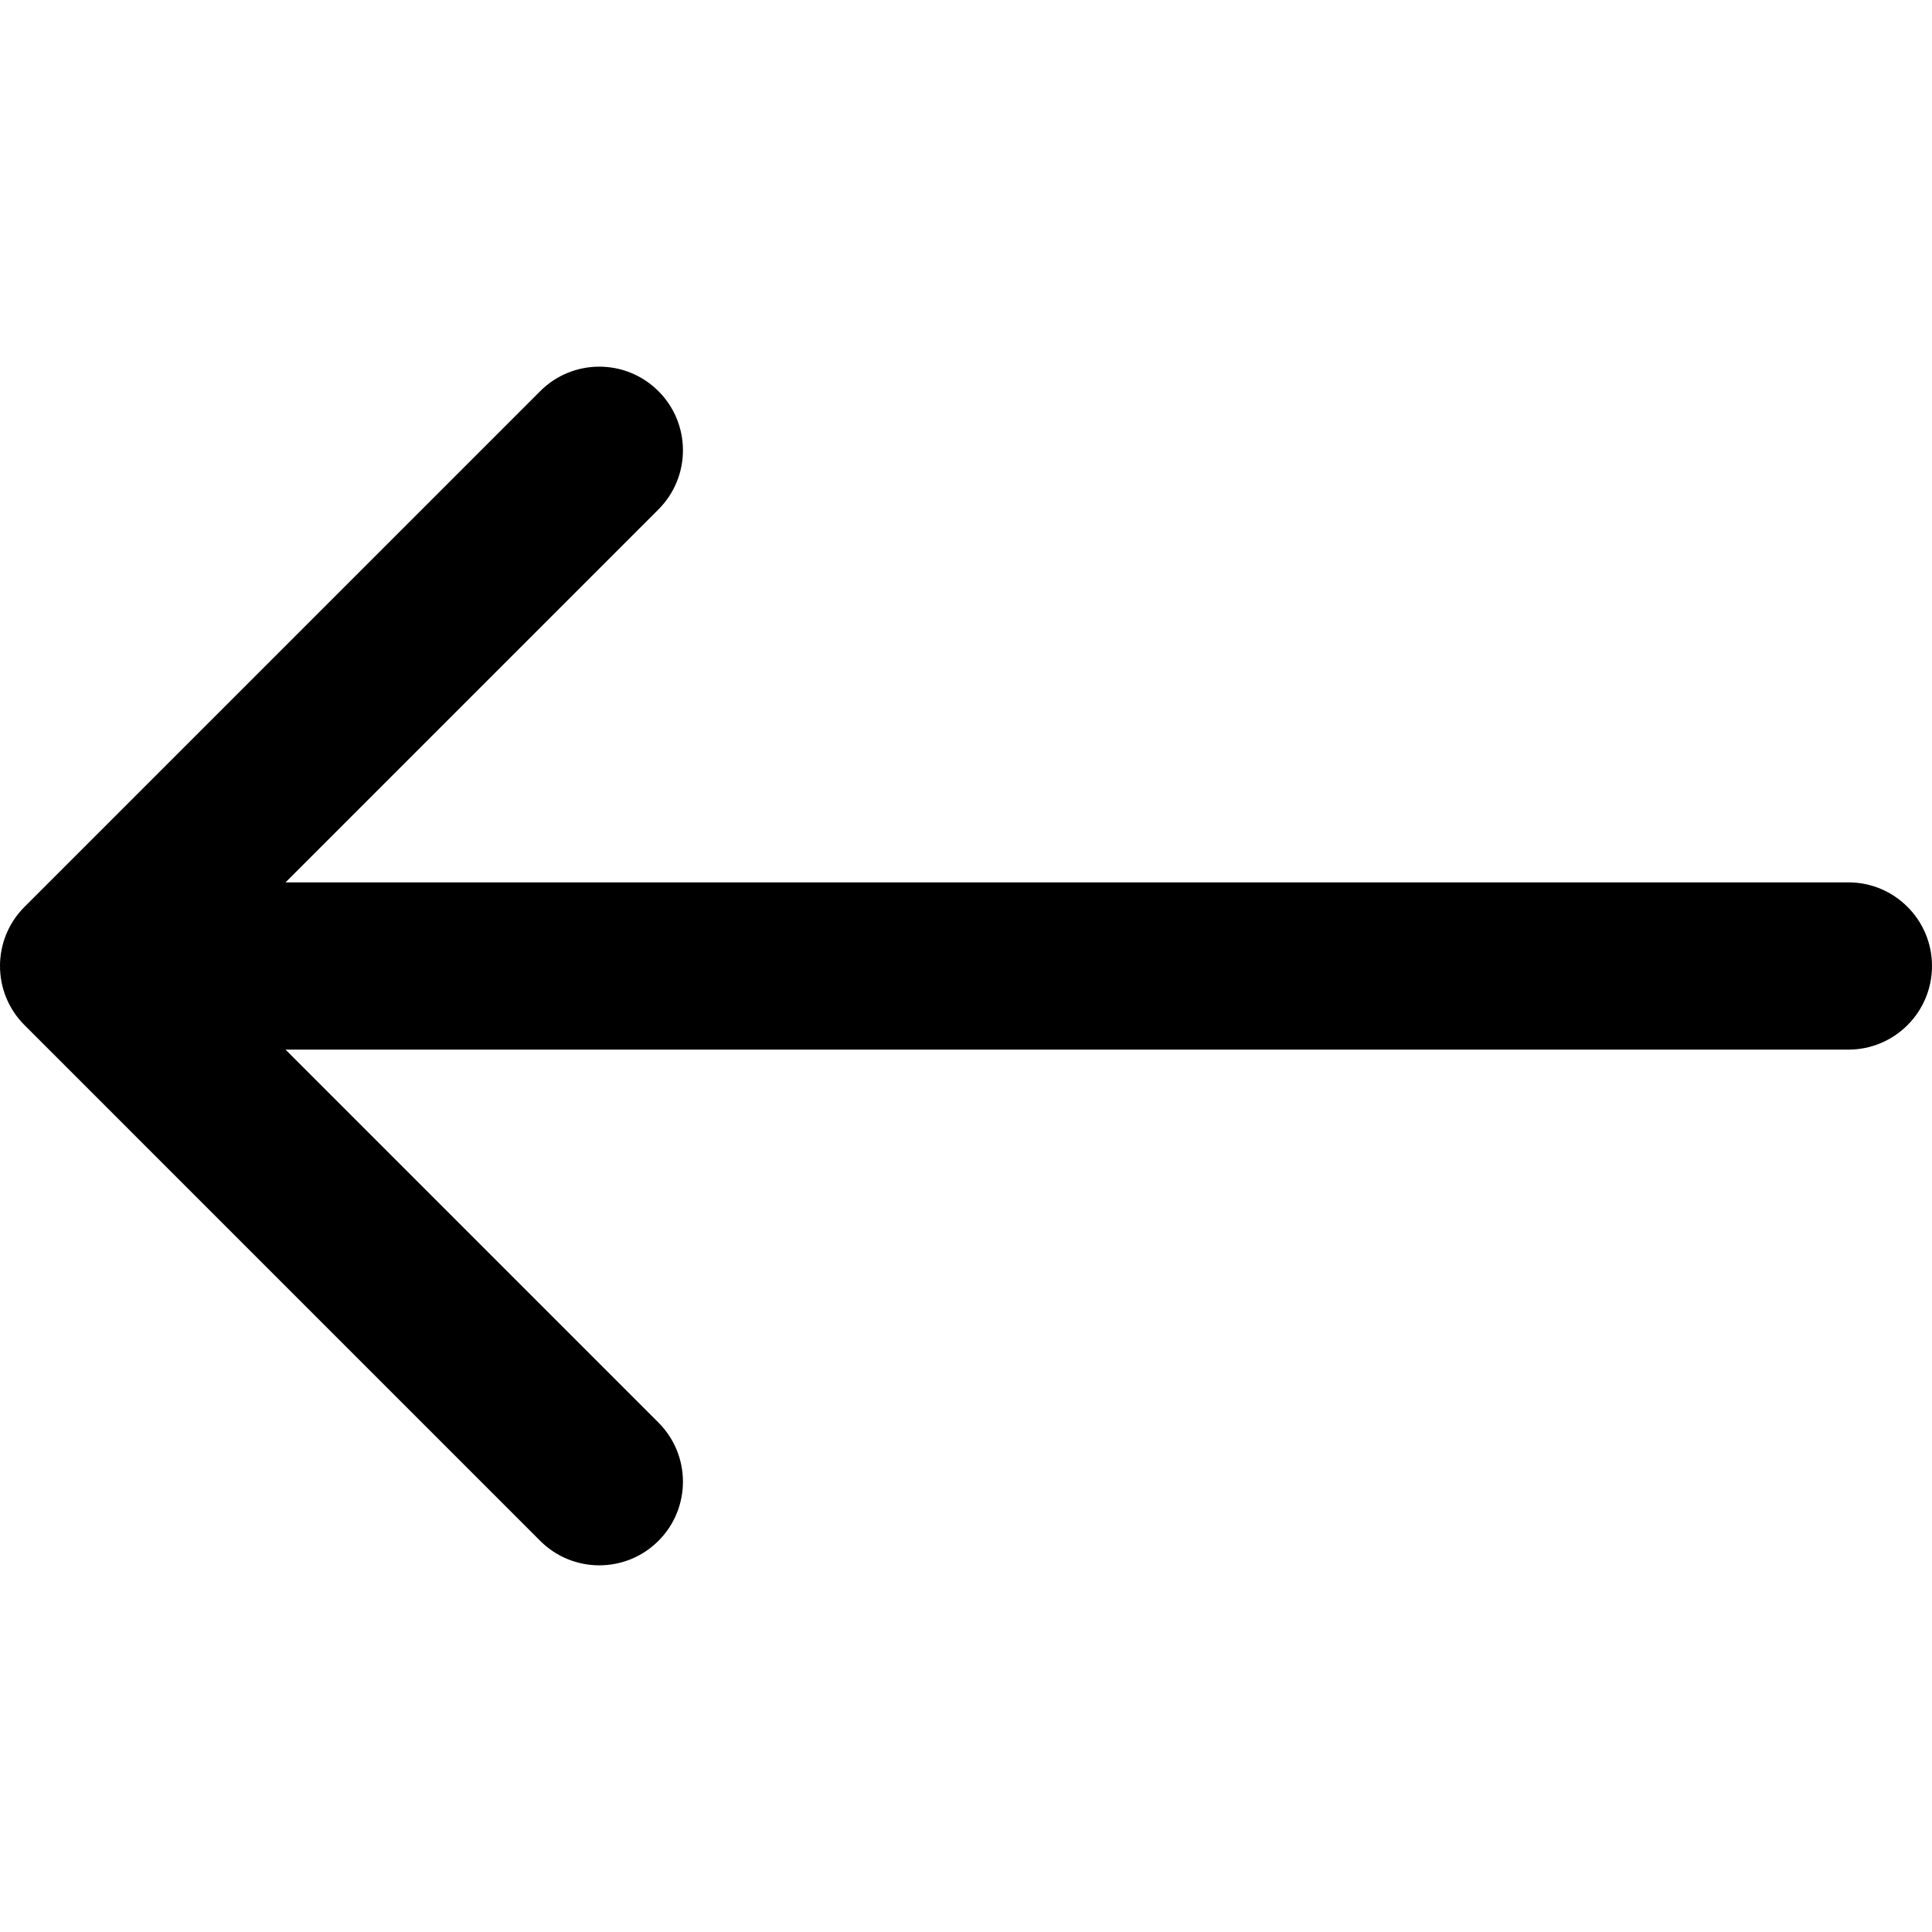
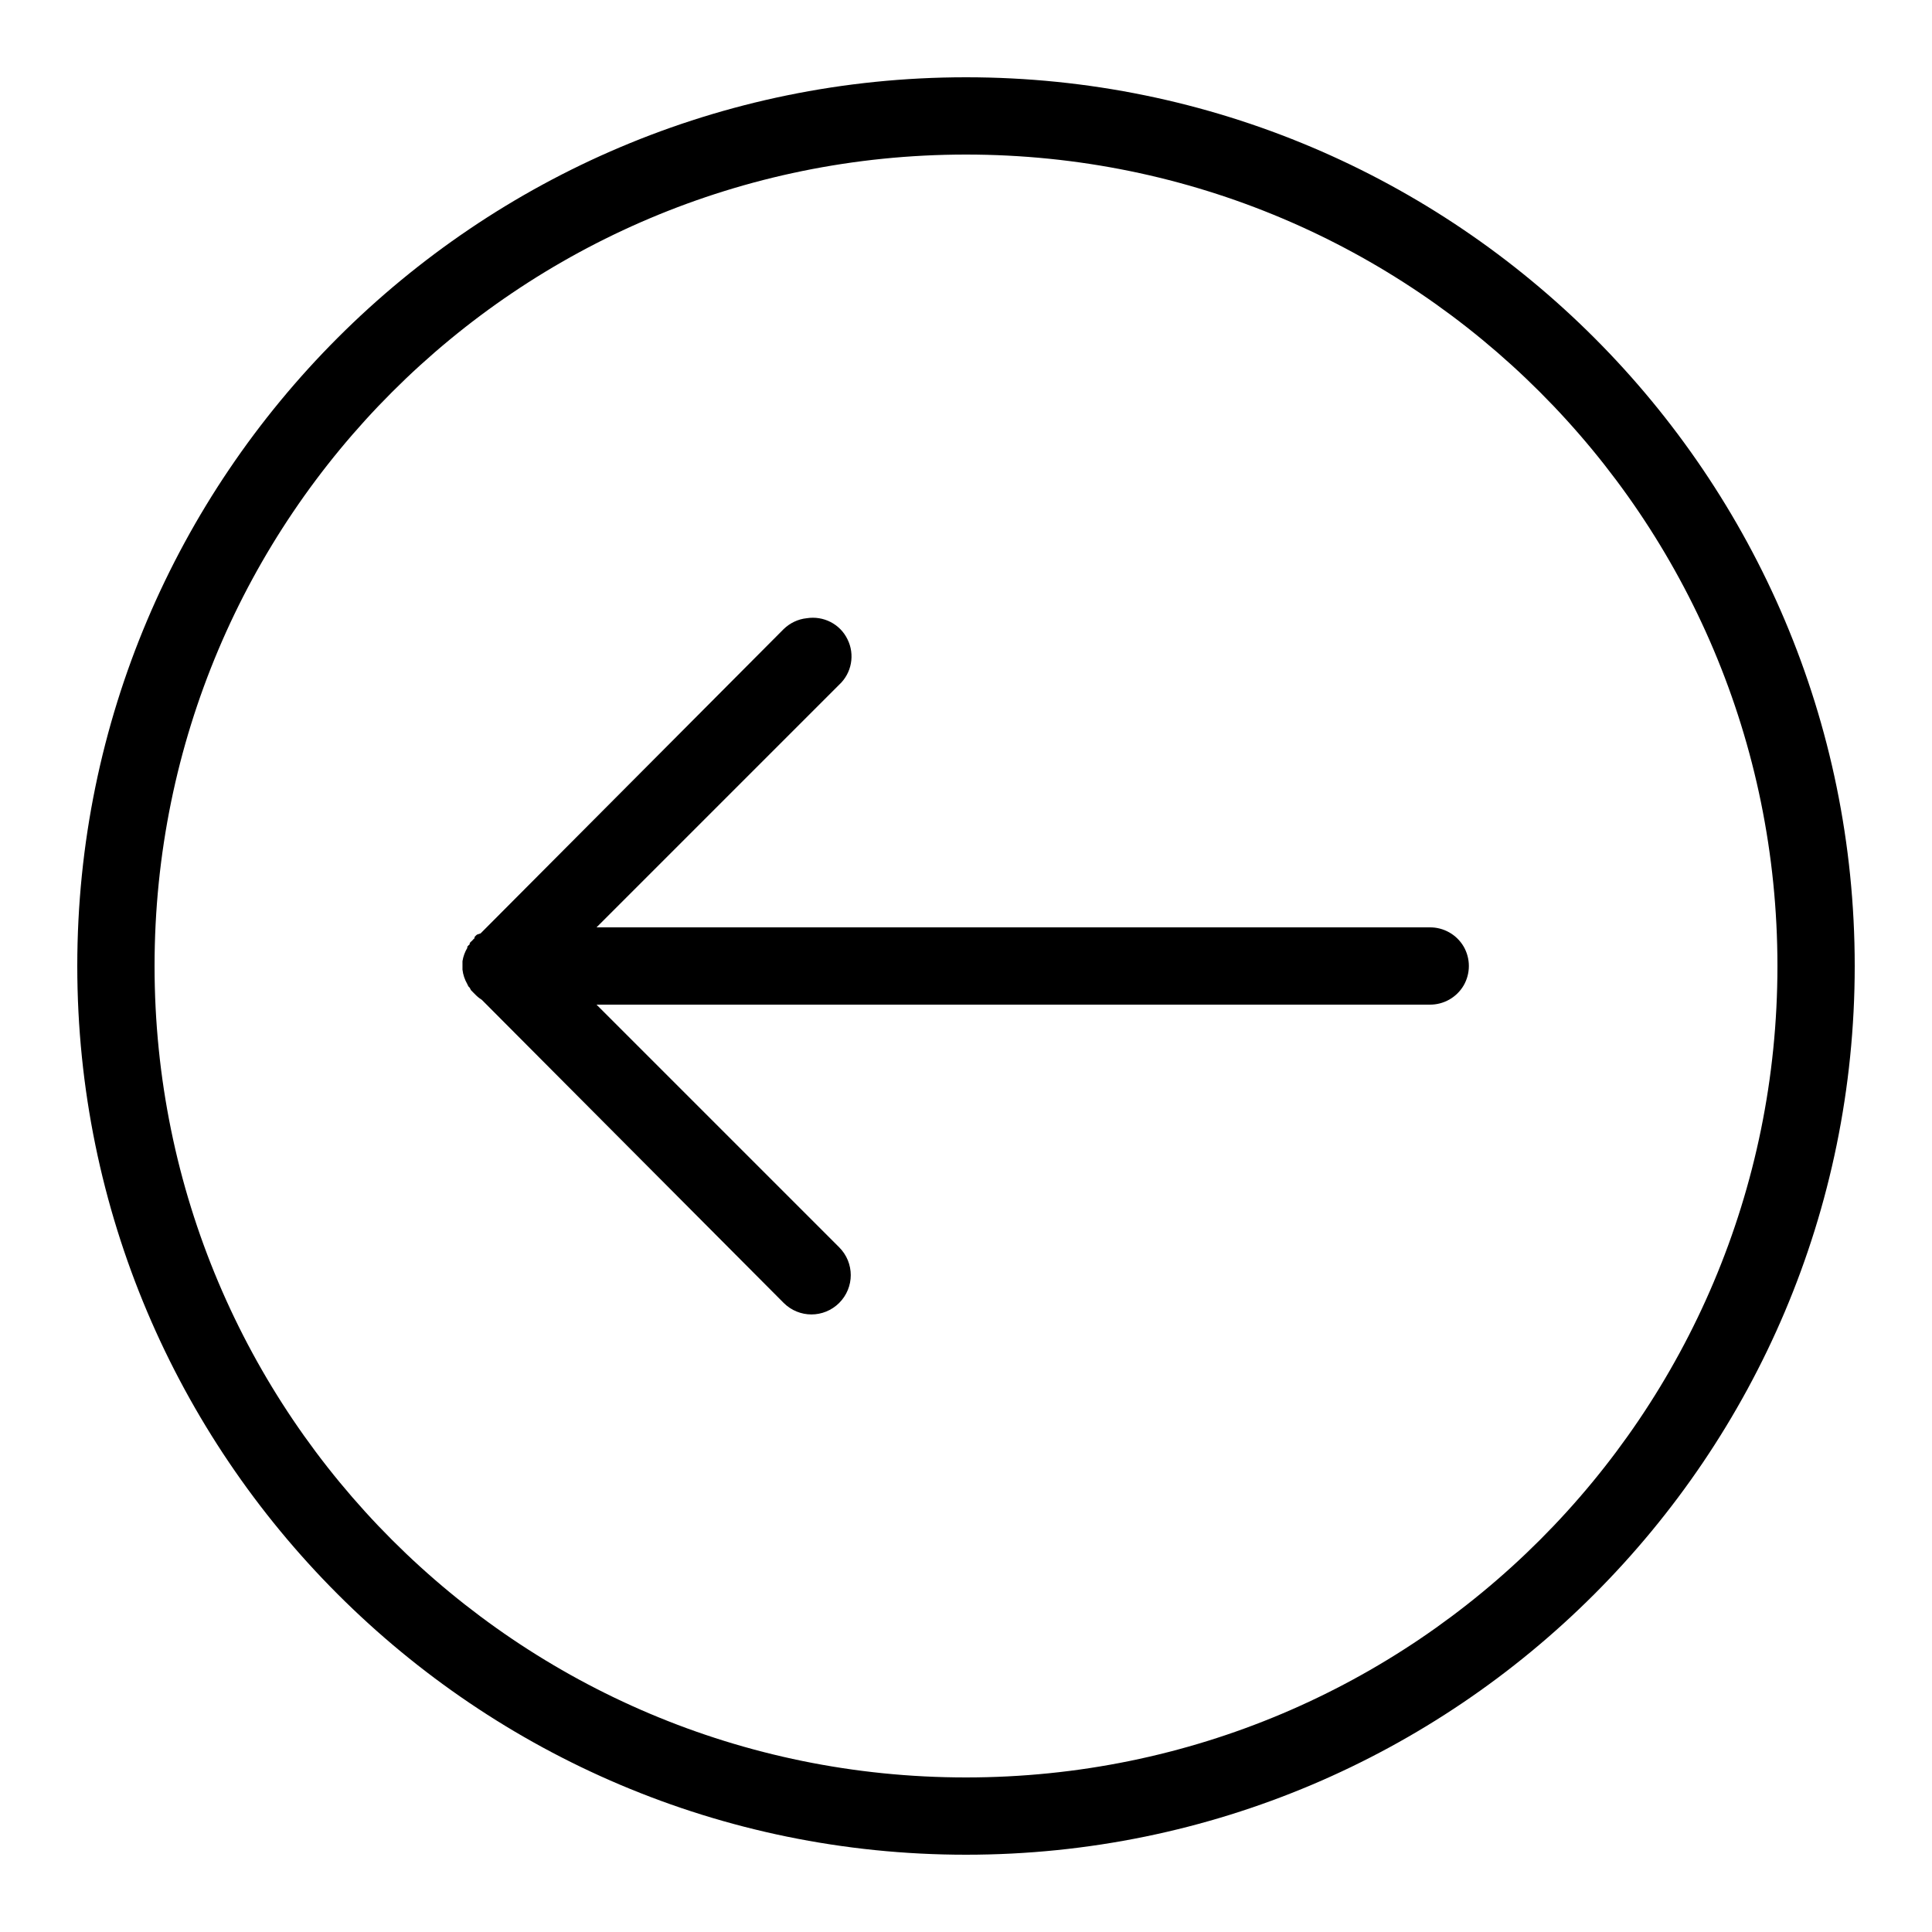
- <svg xmlns="http://www.w3.org/2000/svg" version="1.1" id="Capa_1" x="0px" y="0px" width="400.004px" height="400.004px" viewBox="0 0 400.004 400.004" style="enable-background:new 0 0 400.004 400.004;" xml:space="preserve">
-   <g>
-     <path d="M382.688,182.686H59.116l77.209-77.214c6.764-6.76,6.764-17.726,0-24.485c-6.764-6.764-17.73-6.764-24.484,0L5.073,187.757   c-6.764,6.76-6.764,17.727,0,24.485l106.768,106.775c3.381,3.383,7.812,5.072,12.242,5.072c4.43,0,8.861-1.689,12.242-5.072   c6.764-6.76,6.764-17.726,0-24.484l-77.209-77.218h323.572c9.562,0,17.316-7.753,17.316-17.315   C400.004,190.438,392.251,182.686,382.688,182.686z" />
-   </g>
-   <g>
- </g>
-   <g>
- </g>
-   <g>
- </g>
-   <g>
- </g>
-   <g>
- </g>
-   <g>
- </g>
-   <g>
- </g>
-   <g>
- </g>
-   <g>
- </g>
-   <g>
- </g>
-   <g>
- </g>
-   <g>
- </g>
-   <g>
- </g>
-   <g>
- </g>
-   <g>
- </g>
+ <svg xmlns="http://www.w3.org/2000/svg" viewBox="0 0 50 50">
+   <path d="M 25 2 C 12.309 2 2 12.309 2 25 C 2 37.691 12.309 48 25 48 C 37.691 48 48 37.691 48 25 C 48 12.309 37.691 2 25 2 Z M 25 4 C 36.609 4 46 13.391 46 25 C 46 36.609 36.609 46 25 46 C 13.391 46 4 36.609 4 25 C 4 13.391 13.391 4 25 4 Z M 20.875 16 C 20.652 16.023 20.441 16.125 20.281 16.281 L 12.438 24.156 L 12.344 24.188 C 12.32 24.207 12.301 24.227 12.281 24.25 L 12.281 24.281 C 12.258 24.301 12.238 24.32 12.219 24.344 C 12.195 24.363 12.176 24.383 12.156 24.406 C 12.156 24.418 12.156 24.426 12.156 24.438 C 12.133 24.457 12.113 24.477 12.094 24.5 C 12.094 24.512 12.094 24.52 12.094 24.531 C 12.031 24.637 11.988 24.754 11.969 24.875 C 11.969 24.887 11.969 24.895 11.969 24.906 C 11.969 24.938 11.969 24.969 11.969 25 C 11.969 25.02 11.969 25.043 11.969 25.062 C 11.969 25.074 11.969 25.082 11.969 25.094 C 11.984 25.227 12.027 25.352 12.094 25.469 C 12.102 25.488 12.113 25.512 12.125 25.531 C 12.137 25.543 12.145 25.551 12.156 25.562 C 12.164 25.582 12.176 25.605 12.188 25.625 C 12.199 25.637 12.207 25.645 12.219 25.656 C 12.23 25.668 12.238 25.676 12.25 25.688 C 12.262 25.699 12.27 25.707 12.281 25.719 C 12.336 25.777 12.398 25.832 12.469 25.875 L 20.281 33.719 C 20.68 34.117 21.32 34.117 21.719 33.719 C 22.117 33.32 22.117 32.68 21.719 32.281 L 15.438 26 L 37 26 C 37.359 26.004 37.695 25.816 37.879 25.504 C 38.059 25.191 38.059 24.809 37.879 24.496 C 37.695 24.184 37.359 23.996 37 24 L 15.438 24 L 21.719 17.719 C 22.043 17.418 22.129 16.941 21.934 16.547 C 21.742 16.148 21.309 15.93 20.875 16 Z" />
</svg>
